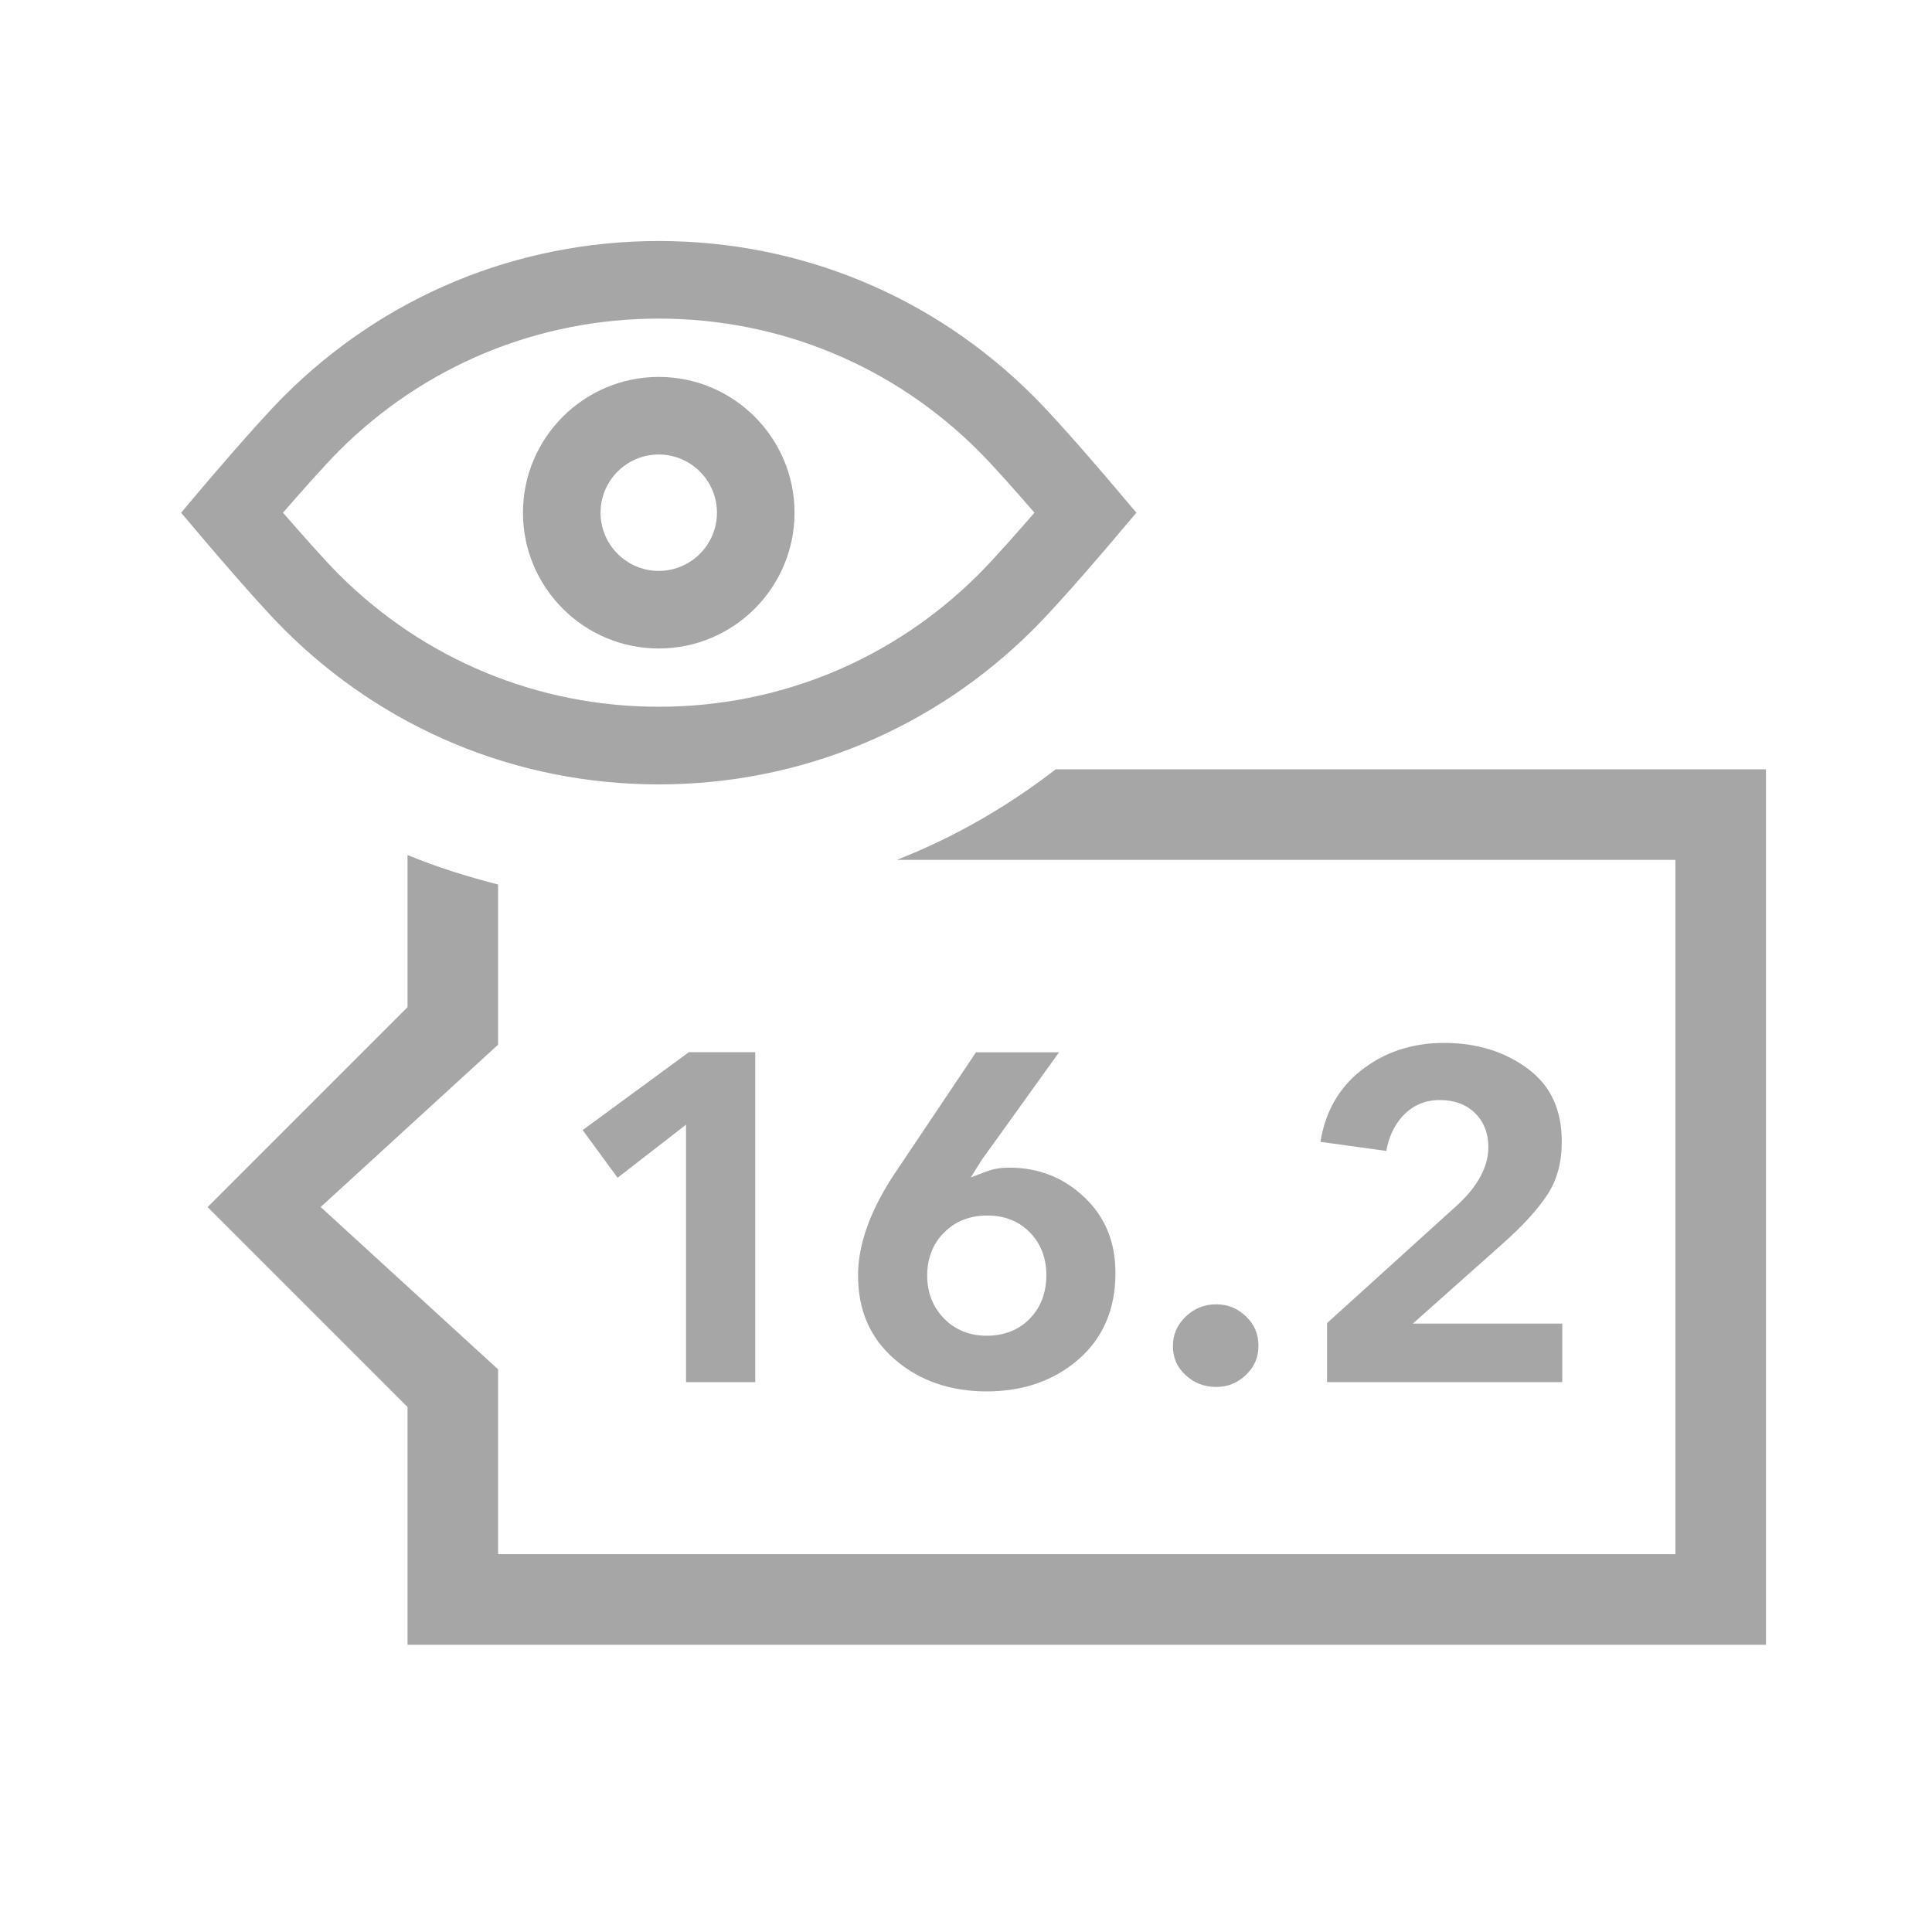
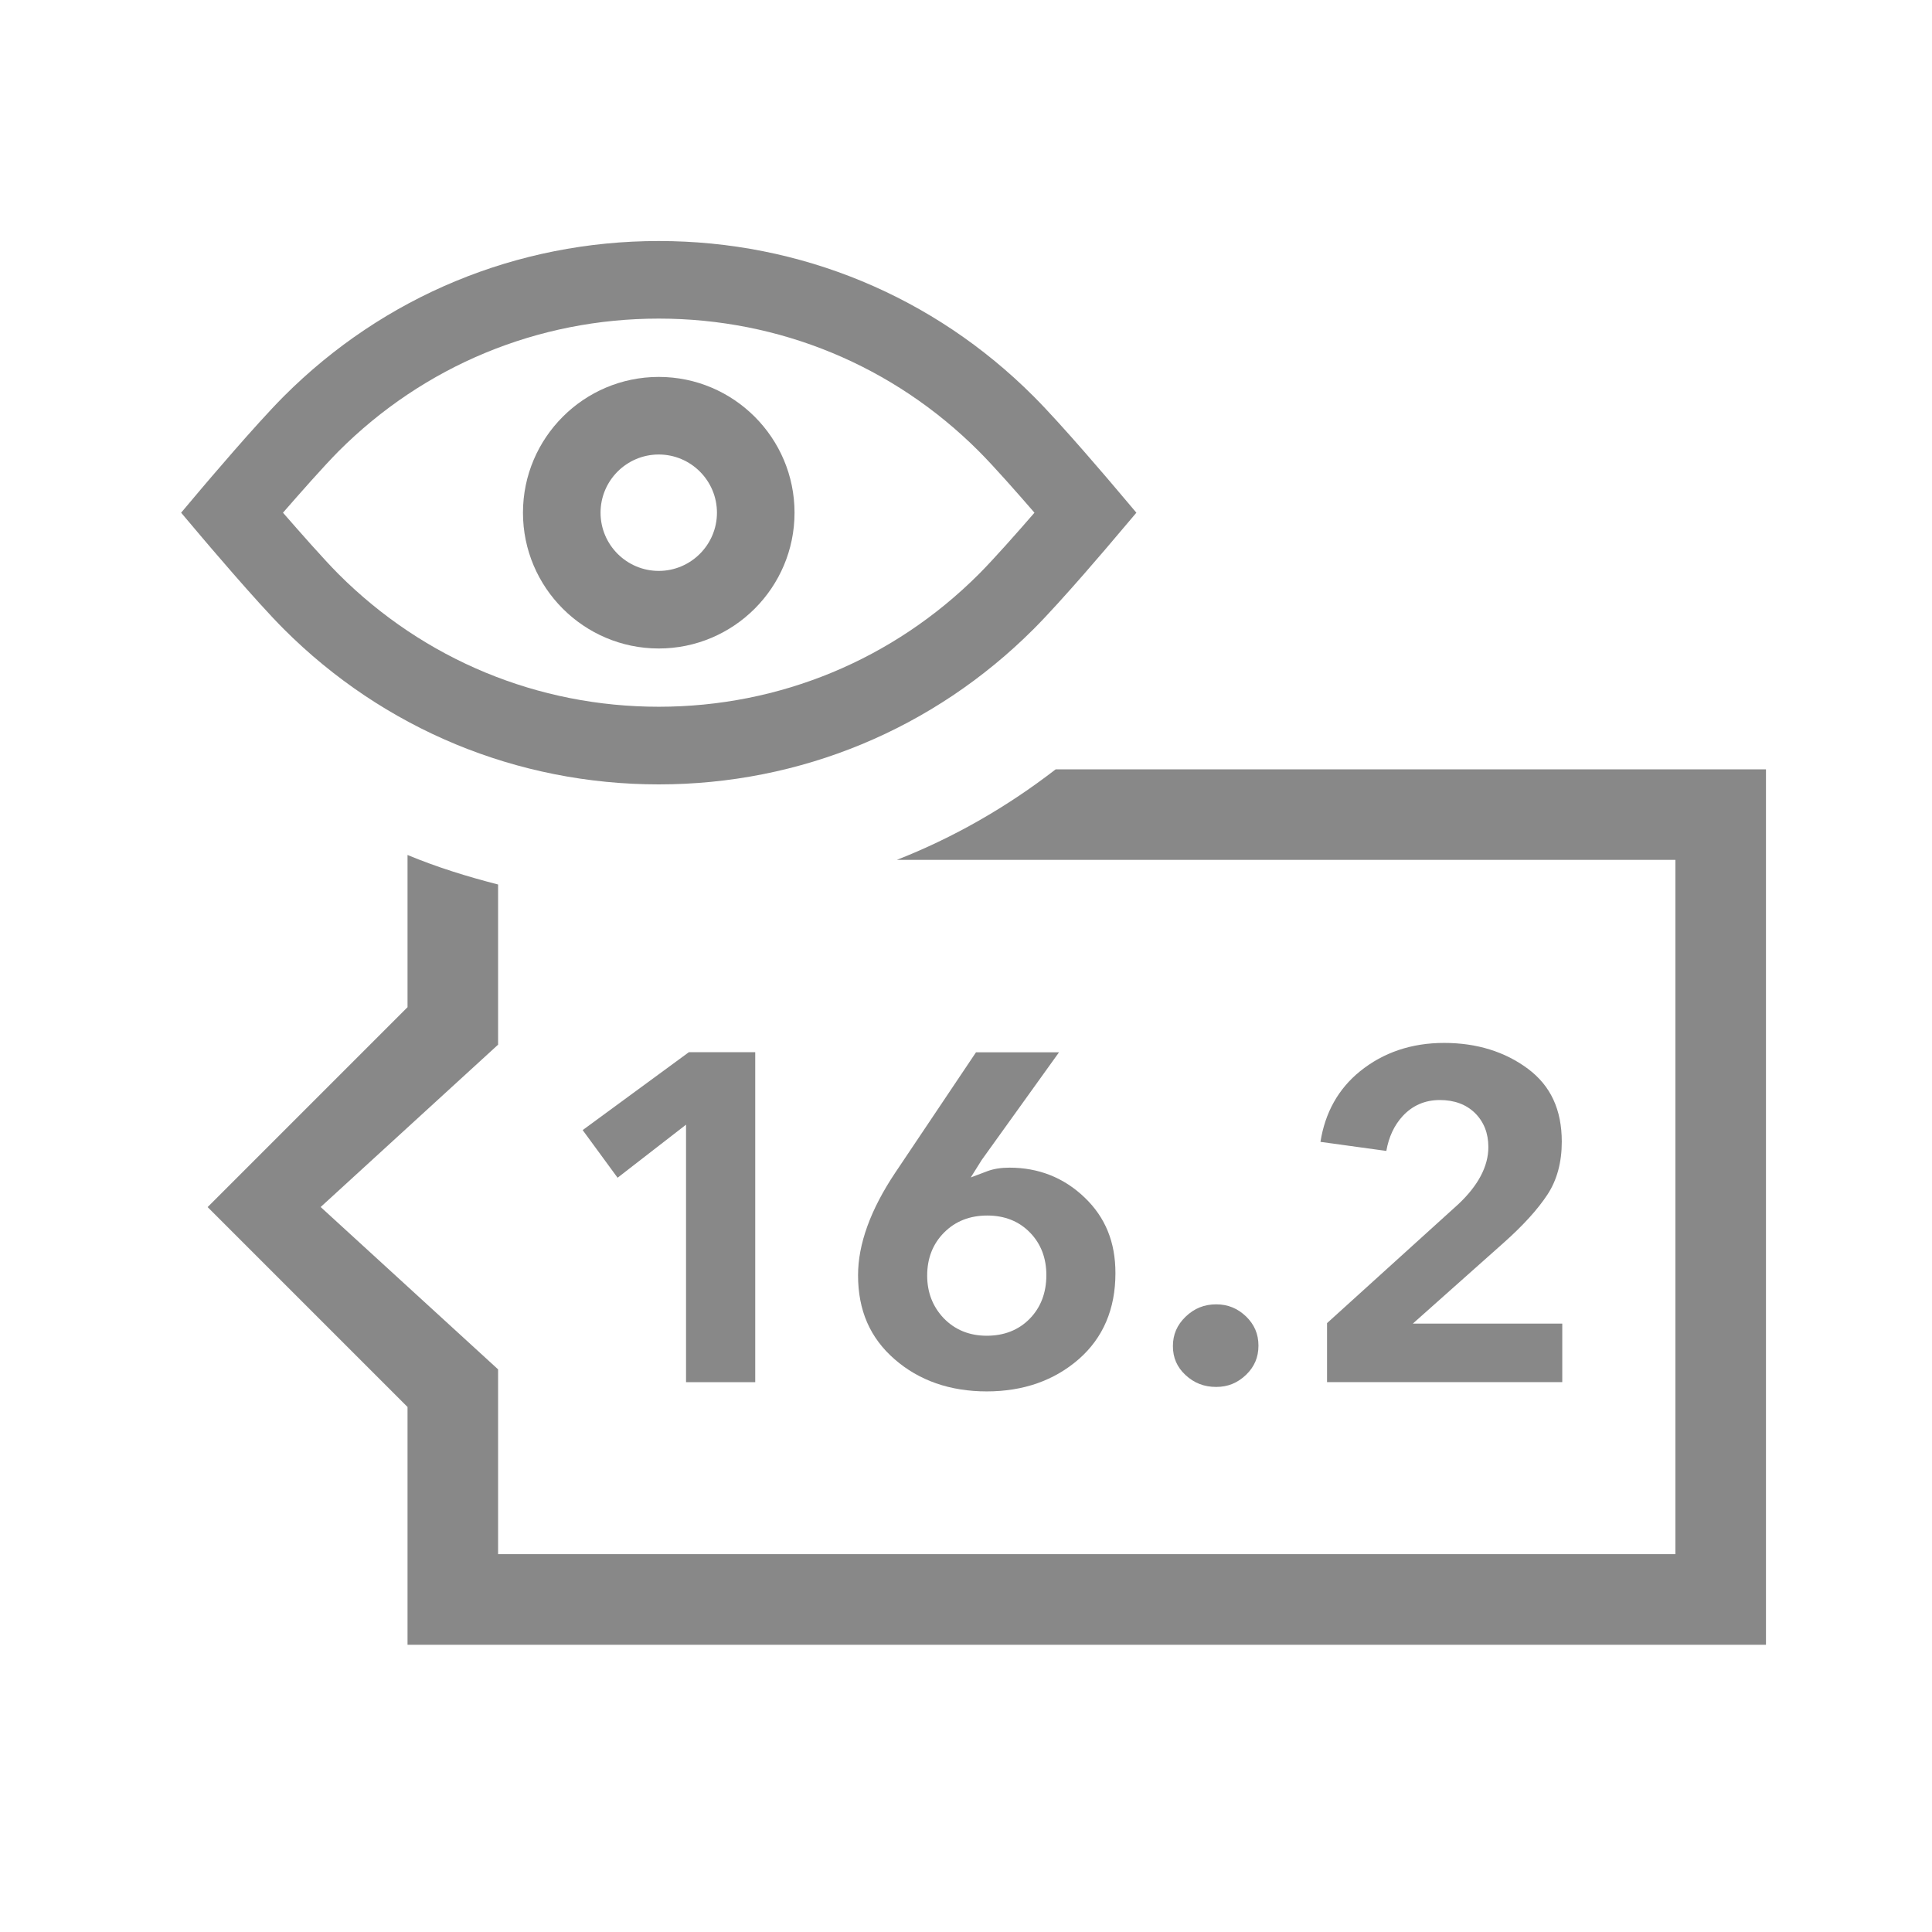
<svg xmlns="http://www.w3.org/2000/svg" version="1.1" id="Layer_1" x="0px" y="0px" width="32px" height="32px" viewBox="0 0 32 32" enable-background="new 0 0 32 32" xml:space="preserve">
  <g>
    <g>
-       <polygon fill="#a6a6a6" points="12.509,22.893 12.509,17.428 11.409,17.428 9.651,18.718 10.229,19.507 11.363,18.628    11.363,22.893   " />
-       <path fill="#a6a6a6" d="M17.962,19.832c-0.341-0.326-0.759-0.492-1.242-0.492c-0.141,0-0.264,0.02-0.365,0.058l-0.276,0.104    l0.181-0.289l1.281-1.784h-1.375l-1.339,1.996c-0.408,0.61-0.615,1.182-0.615,1.696c0,0.583,0.198,1.038,0.606,1.393    c0.405,0.353,0.919,0.532,1.526,0.532c0.606,0,1.12-0.181,1.526-0.536c0.401-0.352,0.605-0.829,0.605-1.421    C18.476,20.573,18.308,20.162,17.962,19.832z M17.055,21.843c-0.184,0.187-0.423,0.281-0.711,0.281s-0.527-0.098-0.713-0.29    c-0.183-0.192-0.274-0.43-0.274-0.706c0-0.287,0.094-0.527,0.281-0.714c0.187-0.188,0.427-0.281,0.714-0.281    c0.289,0,0.526,0.095,0.708,0.282c0.181,0.186,0.271,0.423,0.271,0.705C17.331,21.413,17.238,21.655,17.055,21.843z" />
-       <path fill="#a6a6a6" d="M20.639,21.805c-0.141-0.135-0.302-0.201-0.495-0.201c-0.198,0-0.364,0.067-0.507,0.205    c-0.141,0.136-0.21,0.295-0.21,0.487c0,0.191,0.068,0.349,0.209,0.479c0.143,0.133,0.309,0.197,0.508,0.197    c0.193,0,0.354-0.066,0.495-0.201c0.138-0.133,0.205-0.291,0.205-0.483S20.776,21.938,20.639,21.805z" />
-       <path fill="#a6a6a6" d="M22.962,19.063c0.04-0.23,0.13-0.423,0.268-0.574c0.164-0.179,0.372-0.269,0.618-0.269    c0.24,0,0.436,0.072,0.583,0.216c0.146,0.145,0.221,0.334,0.221,0.563c0,0.316-0.166,0.634-0.495,0.944l-2.177,1.972v0.977h3.896    v-0.969h-2.475l1.508-1.342c0.317-0.282,0.561-0.55,0.723-0.797c0.156-0.238,0.236-0.532,0.236-0.873    c0-0.531-0.184-0.927-0.56-1.208c-0.381-0.284-0.849-0.429-1.389-0.429c-0.539,0-1.008,0.158-1.394,0.471    c-0.358,0.29-0.578,0.683-0.654,1.168L22.962,19.063z" />
+       <polygon fill="#888888" points="12.509,22.893 12.509,17.428 11.409,17.428 9.651,18.718 10.229,19.507 11.363,18.628    11.363,22.893   " />
+       <path fill="#888888" d="M17.962,19.832c-0.341-0.326-0.759-0.492-1.242-0.492c-0.141,0-0.264,0.02-0.365,0.058l-0.276,0.104    l0.181-0.289l1.281-1.784h-1.375l-1.339,1.996c-0.408,0.61-0.615,1.182-0.615,1.696c0,0.583,0.198,1.038,0.606,1.393    c0.405,0.353,0.919,0.532,1.526,0.532c0.606,0,1.12-0.181,1.526-0.536c0.401-0.352,0.605-0.829,0.605-1.421    C18.476,20.573,18.308,20.162,17.962,19.832z M17.055,21.843c-0.184,0.187-0.423,0.281-0.711,0.281s-0.527-0.098-0.713-0.29    c-0.183-0.192-0.274-0.43-0.274-0.706c0-0.287,0.094-0.527,0.281-0.714c0.187-0.188,0.427-0.281,0.714-0.281    c0.289,0,0.526,0.095,0.708,0.282c0.181,0.186,0.271,0.423,0.271,0.705C17.331,21.413,17.238,21.655,17.055,21.843z" />
+       <path fill="#888888" d="M20.639,21.805c-0.141-0.135-0.302-0.201-0.495-0.201c-0.198,0-0.364,0.067-0.507,0.205    c-0.141,0.136-0.21,0.295-0.21,0.487c0,0.191,0.068,0.349,0.209,0.479c0.143,0.133,0.309,0.197,0.508,0.197    c0.193,0,0.354-0.066,0.495-0.201c0.138-0.133,0.205-0.291,0.205-0.483S20.776,21.938,20.639,21.805z" />
+       <path fill="#888888" d="M22.962,19.063c0.04-0.23,0.13-0.423,0.268-0.574c0.164-0.179,0.372-0.269,0.618-0.269    c0.24,0,0.436,0.072,0.583,0.216c0.146,0.145,0.221,0.334,0.221,0.563c0,0.316-0.166,0.634-0.495,0.944l-2.177,1.972v0.977h3.896    v-0.969h-2.475l1.508-1.342c0.317-0.282,0.561-0.55,0.723-0.797c0.156-0.238,0.236-0.532,0.236-0.873    c0-0.531-0.184-0.927-0.56-1.208c-0.381-0.284-0.849-0.429-1.389-0.429c-0.539,0-1.008,0.158-1.394,0.471    c-0.358,0.29-0.578,0.683-0.654,1.168L22.962,19.063z" />
    </g>
-     <path fill="#a6a6a6" d="M17.486,12.742c-0.809,0.626-1.691,1.131-2.631,1.5H27.75v11.5H8.25v-3.061l-2.939-2.689l2.939-2.689V14.65   c-0.512-0.131-1.015-0.287-1.5-0.489v2.521l-3.311,3.311l3.311,3.311v3.939h22.5v-14.5H17.486z" />
+     <path fill="#888888" d="M17.486,12.742c-0.809,0.626-1.691,1.131-2.631,1.5H27.75v11.5H8.25v-3.061l-2.939-2.689l2.939-2.689V14.65   c-0.512-0.131-1.015-0.287-1.5-0.489v2.521l-3.311,3.311l3.311,3.311v3.939h22.5v-14.5H17.486z" />
    <g>
-       <path fill="#a6a6a6" d="M10.911,10.741c-1.24,0-2.249-1.009-2.249-2.249s1.009-2.249,2.249-2.249s2.249,1.009,2.249,2.249    S12.151,10.741,10.911,10.741z M10.911,7.528c-0.532,0-0.964,0.432-0.964,0.964c0,0.531,0.432,0.964,0.964,0.964    c0.531,0,0.964-0.433,0.964-0.964C11.875,7.96,11.442,7.528,10.911,7.528z" />
+       <path fill="#888888" d="M10.911,10.741c-1.24,0-2.249-1.009-2.249-2.249s1.009-2.249,2.249-2.249s2.249,1.009,2.249,2.249    S12.151,10.741,10.911,10.741z M10.911,7.528c-0.532,0-0.964,0.432-0.964,0.964c0,0.531,0.432,0.964,0.964,0.964    c0.531,0,0.964-0.433,0.964-0.964C11.875,7.96,11.442,7.528,10.911,7.528z" />
    </g>
    <g>
-       <path fill="#a6a6a6" d="M10.911,12.992L10.911,12.992c-2.346,0-4.553-0.915-6.211-2.573C4.233,9.951,3.387,8.949,3.35,8.906    L3,8.492l0.35-0.415C3.387,8.034,4.233,7.033,4.7,6.565c1.658-1.66,3.865-2.573,6.211-2.573c2.345,0,4.551,0.913,6.209,2.573    c0.469,0.468,1.315,1.469,1.351,1.512l0.351,0.415l-0.351,0.414c-0.035,0.043-0.882,1.045-1.351,1.513    C15.462,12.077,13.256,12.992,10.911,12.992z M4.687,8.492C4.972,8.818,5.36,9.261,5.608,9.51c1.417,1.416,3.3,2.196,5.303,2.196    c2.001,0,3.885-0.78,5.302-2.197c0.249-0.25,0.638-0.69,0.921-1.017c-0.283-0.327-0.672-0.769-0.921-1.018    c-1.417-1.418-3.301-2.197-5.302-2.197c-2.003,0-3.886,0.779-5.303,2.197C5.36,7.724,4.972,8.165,4.687,8.492z" />
+       <path fill="#888888" d="M10.911,12.992L10.911,12.992c-2.346,0-4.553-0.915-6.211-2.573C4.233,9.951,3.387,8.949,3.35,8.906    L3,8.492l0.35-0.415C3.387,8.034,4.233,7.033,4.7,6.565c1.658-1.66,3.865-2.573,6.211-2.573c2.345,0,4.551,0.913,6.209,2.573    c0.469,0.468,1.315,1.469,1.351,1.512l0.351,0.415l-0.351,0.414c-0.035,0.043-0.882,1.045-1.351,1.513    C15.462,12.077,13.256,12.992,10.911,12.992z M4.687,8.492C4.972,8.818,5.36,9.261,5.608,9.51c1.417,1.416,3.3,2.196,5.303,2.196    c2.001,0,3.885-0.78,5.302-2.197c0.249-0.25,0.638-0.69,0.921-1.017c-0.283-0.327-0.672-0.769-0.921-1.018    c-1.417-1.418-3.301-2.197-5.302-2.197c-2.003,0-3.886,0.779-5.303,2.197C5.36,7.724,4.972,8.165,4.687,8.492z" />
    </g>
  </g>
</svg>
